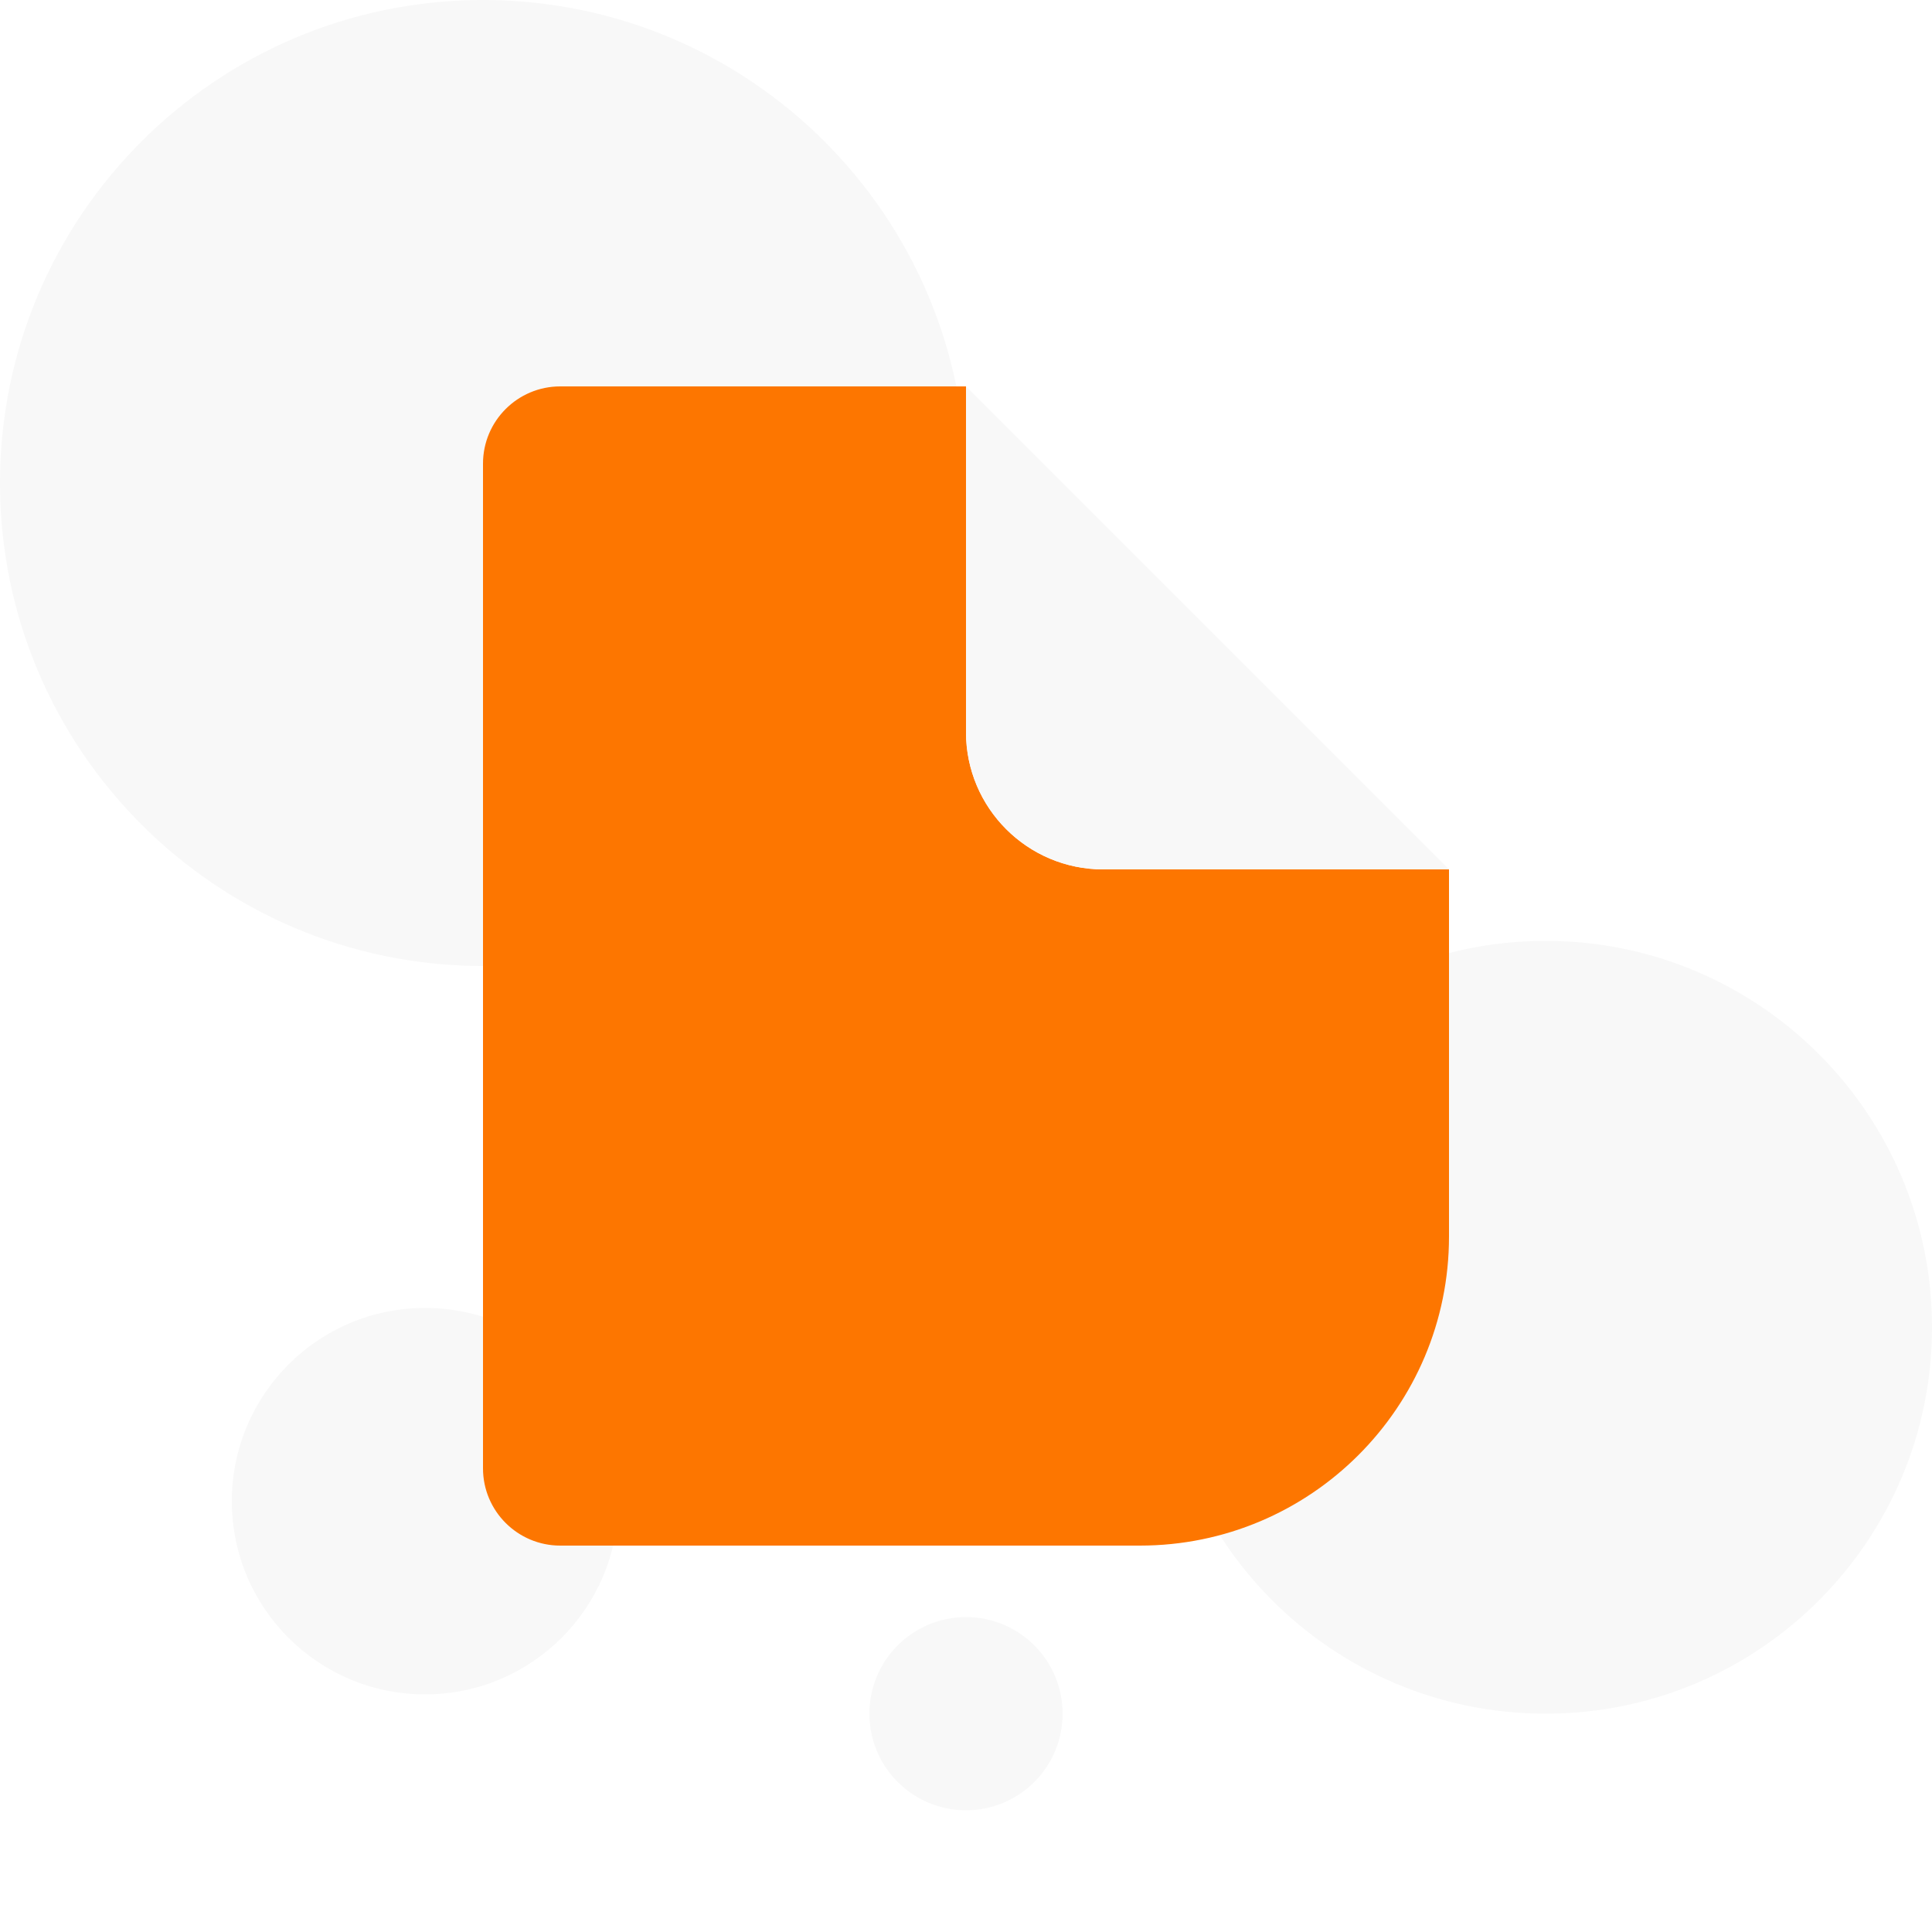
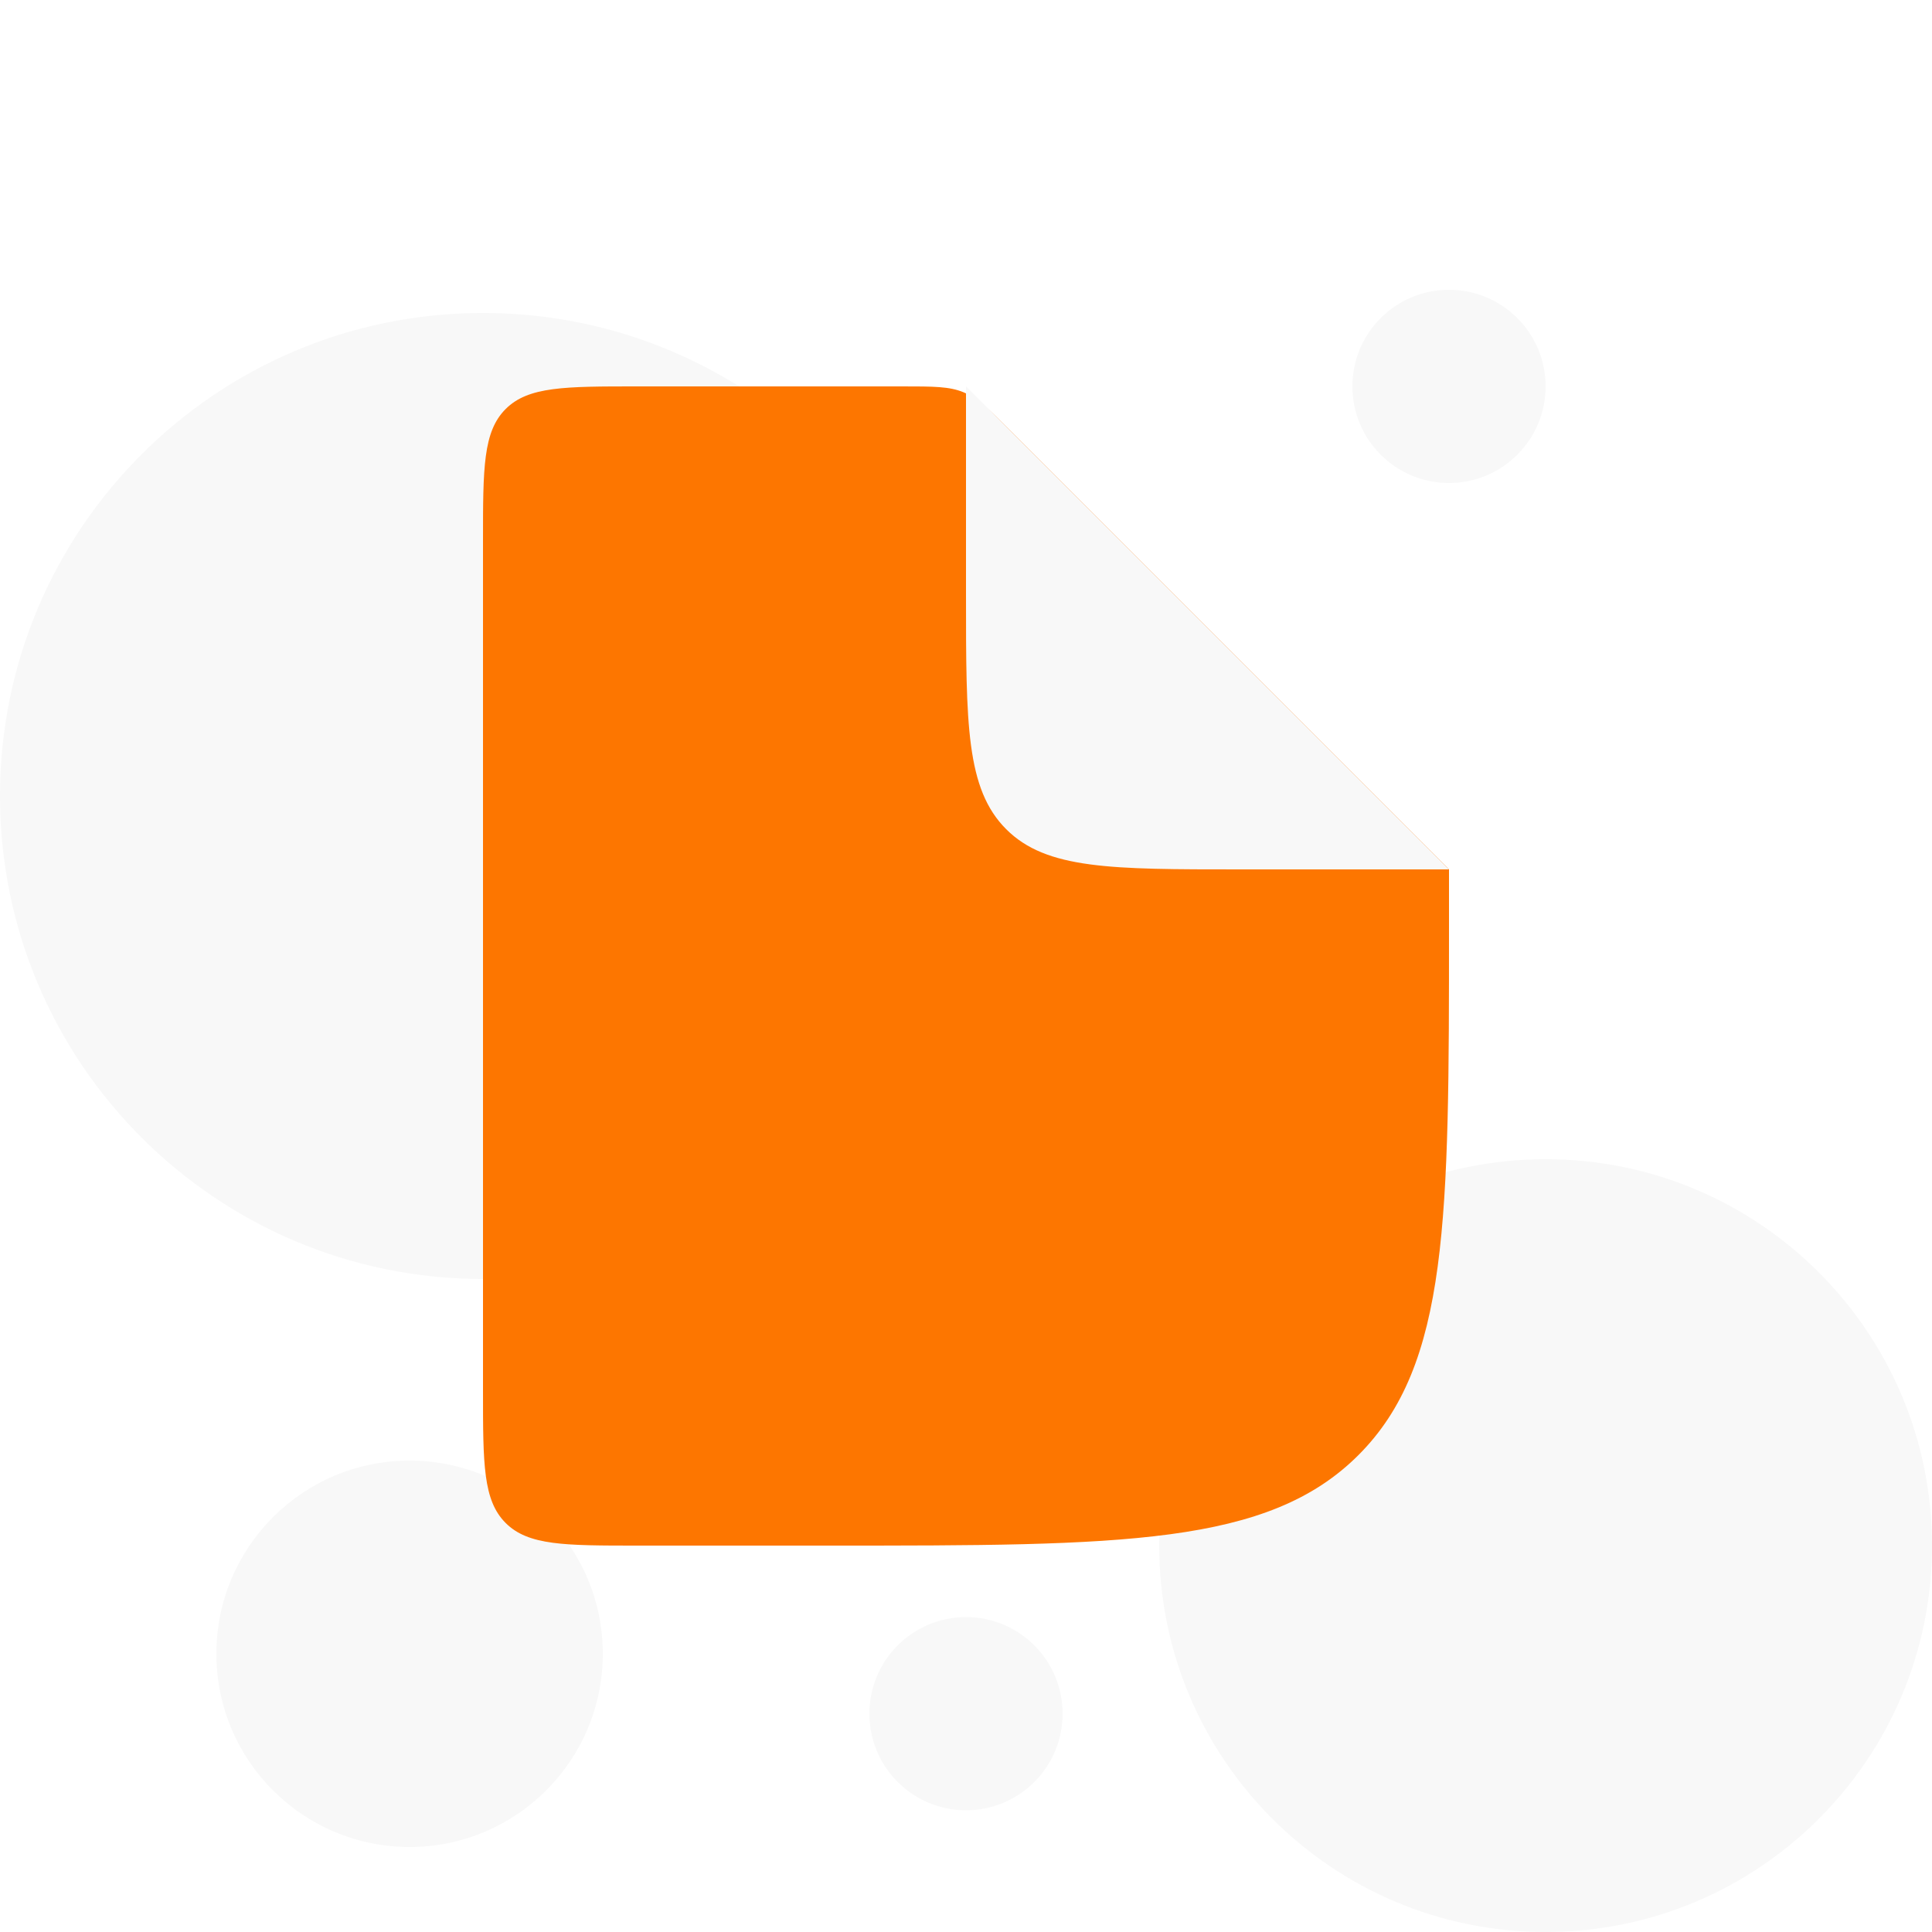
<svg xmlns="http://www.w3.org/2000/svg" width="1000" height="1000" viewBox="0 0 1000 1000" fill="none">
  <rect width="1000" height="1000" fill="white" />
  <circle cx="500" cy="887" r="50" fill="#F8F8F8" />
-   <circle cx="220" cy="777" r="100" fill="#F8F8F8" />
-   <circle cx="800" cy="687" r="200" fill="#F8F8F8" />
-   <circle cx="250" cy="250" r="250" fill="#F8F8F8" />
-   <path d="M250 240C250 217.909 267.909 200 290 200H710C732.091 200 750 217.909 750 240V640C750 728.366 678.366 800 590 800H290C267.909 800 250 782.091 250 760V240Z" fill="#FD7600" />
-   <path d="M500 200H750V450H571.04C531.806 450 500 418.194 500 378.96V200Z" fill="white" />
-   <path d="M500 200L750 450H571.04C531.806 450 500 418.194 500 378.96V200Z" fill="#F8F8F8" />
+   <circle cx="212" cy="856" r="100" fill="#F8F8F8" />
+   <circle cx="800" cy="800" r="200" fill="#F8F8F8" />
+   <circle cx="250" cy="412" r="250" fill="#F8F8F8" />
+   <path d="M250 280C250 242.288 250 223.431 261.716 211.716C273.431 200 292.288 200 330 200H466.863C483.213 200 491.388 200 498.739 203.045C506.09 206.09 511.87 211.87 523.431 223.431L750 450V480C750 630.849 750 706.274 703.137 753.137C656.274 800 580.849 800 430 800H330C292.288 800 273.431 800 261.716 788.284C250 776.569 250 757.712 250 720V280Z" fill="#FD7600" />
+   <path d="M500 200L750 450H642.08C575.103 450 541.614 450 520.807 429.193C500 408.386 500 374.897 500 307.92V200Z" fill="#F8F8F8" />
+   <circle cx="750" cy="200" r="50" fill="#F8F8F8" />
</svg>
